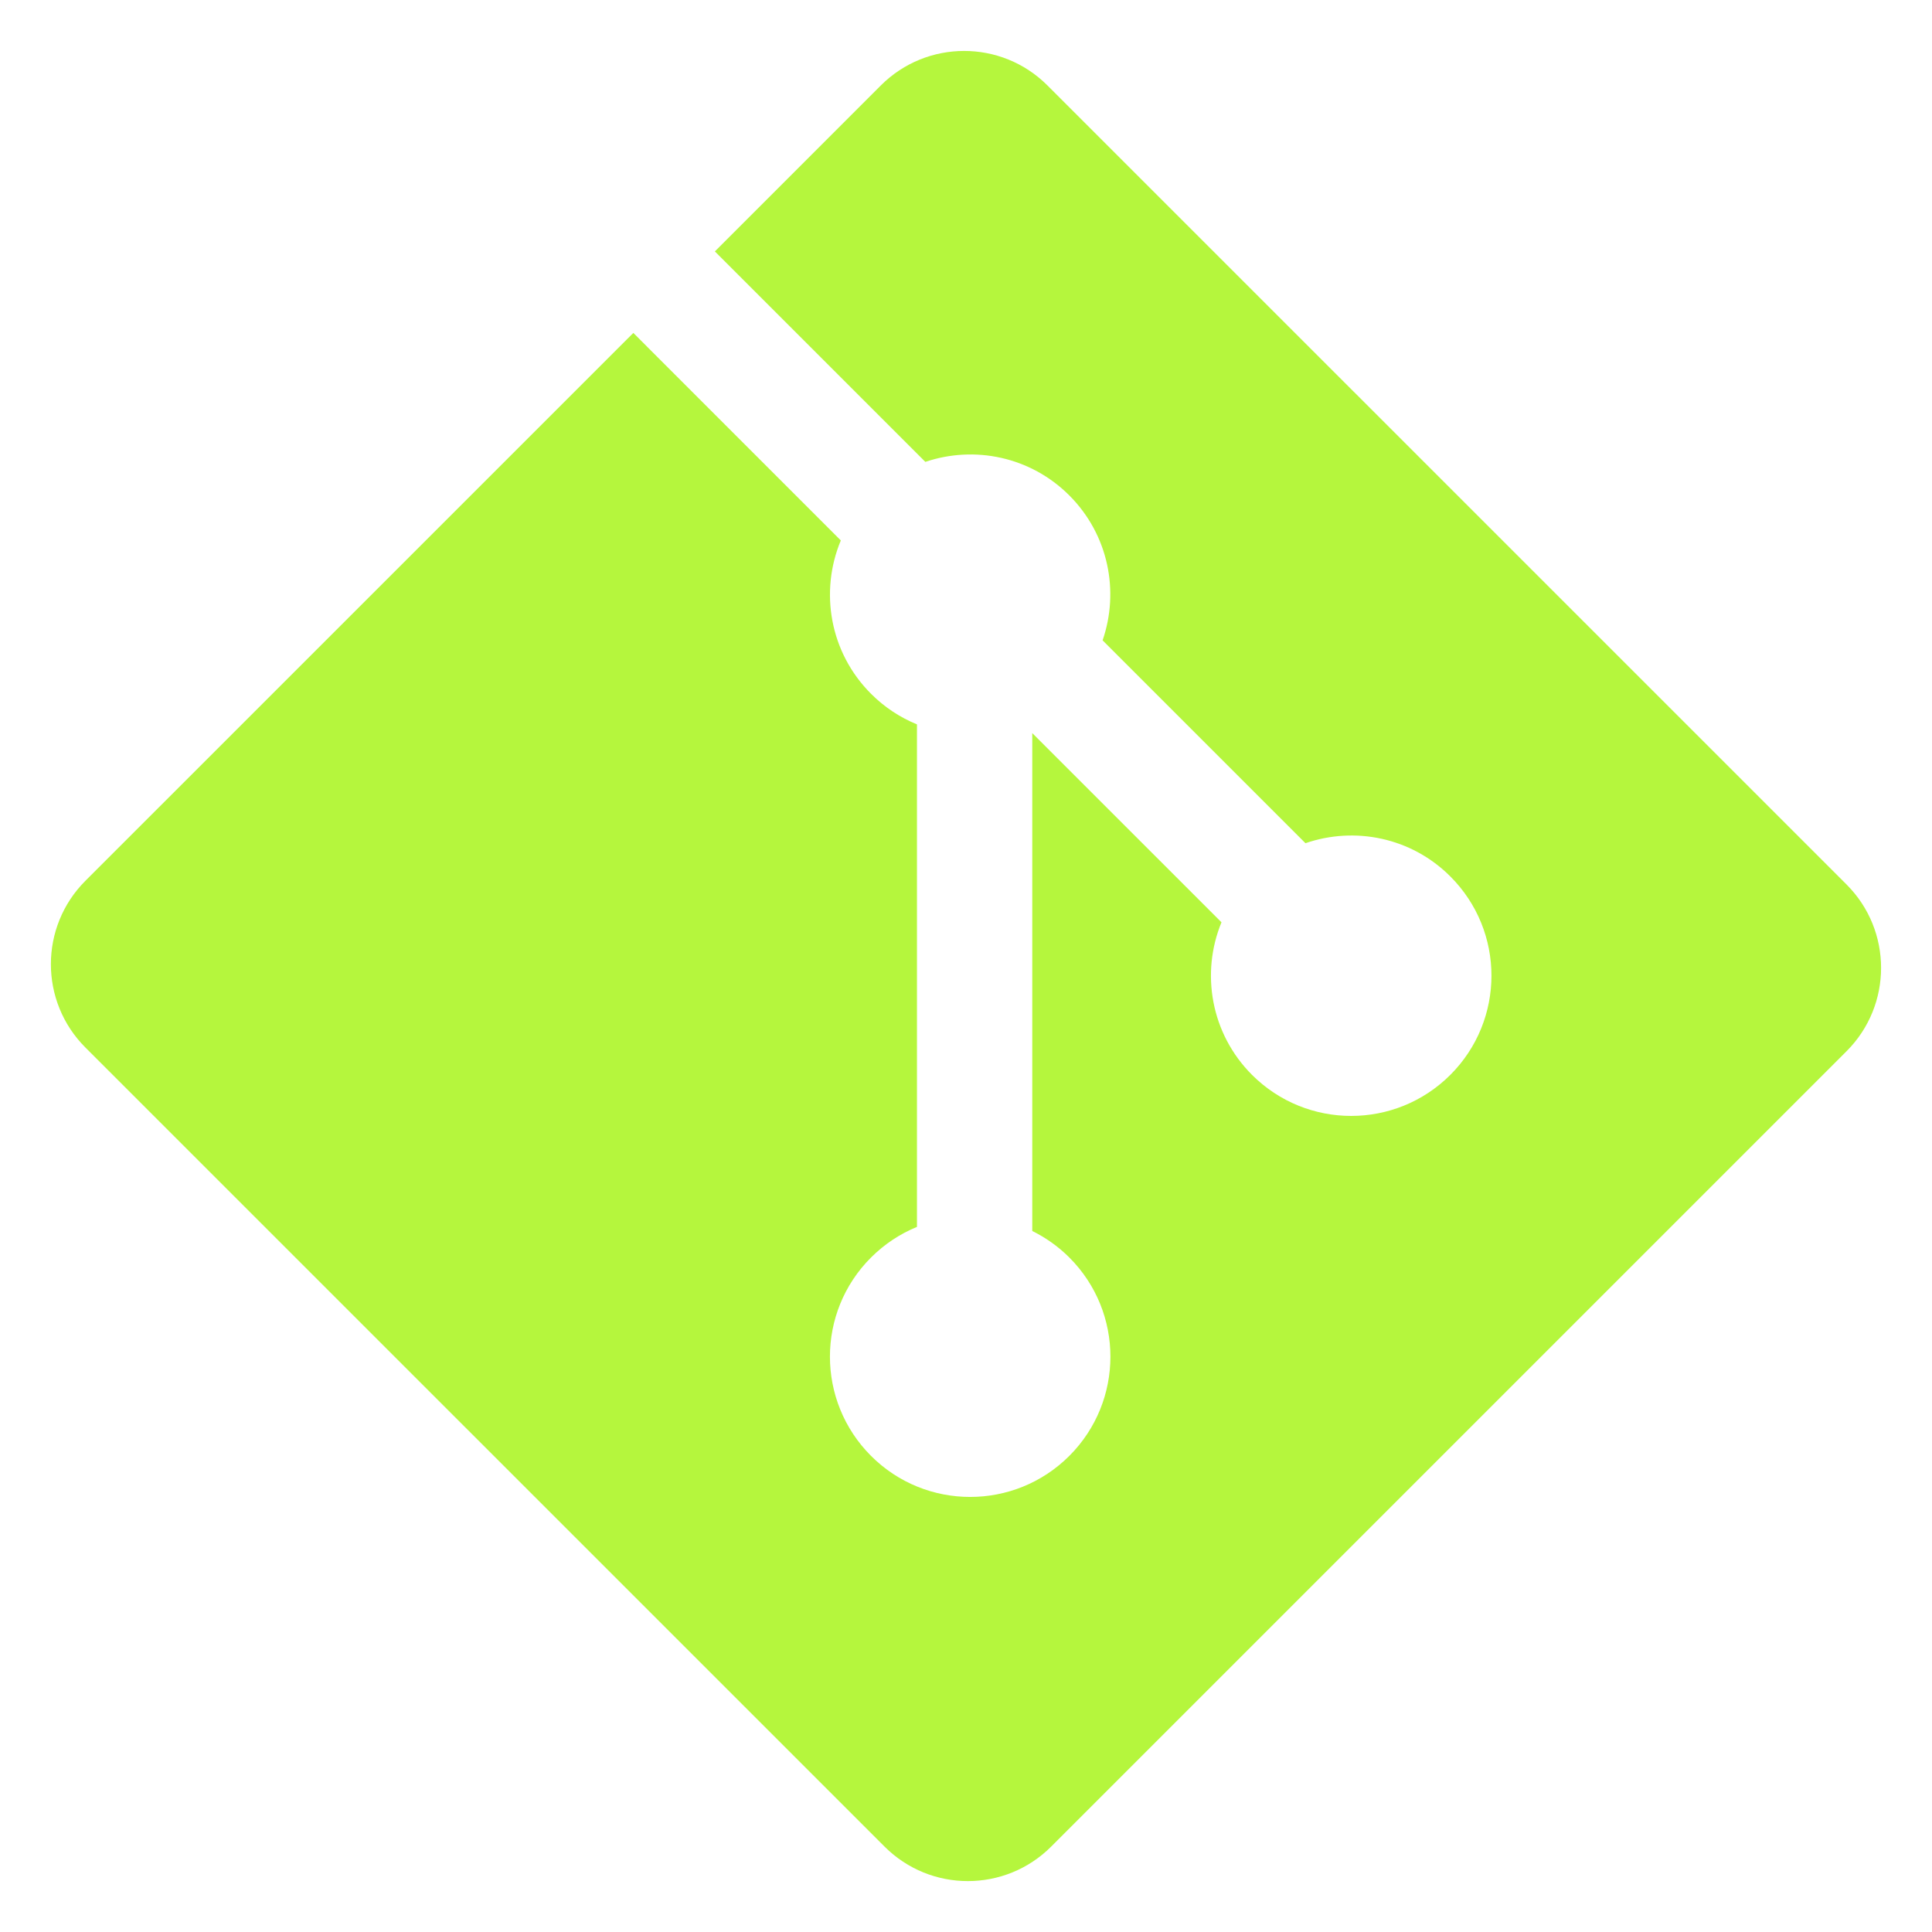
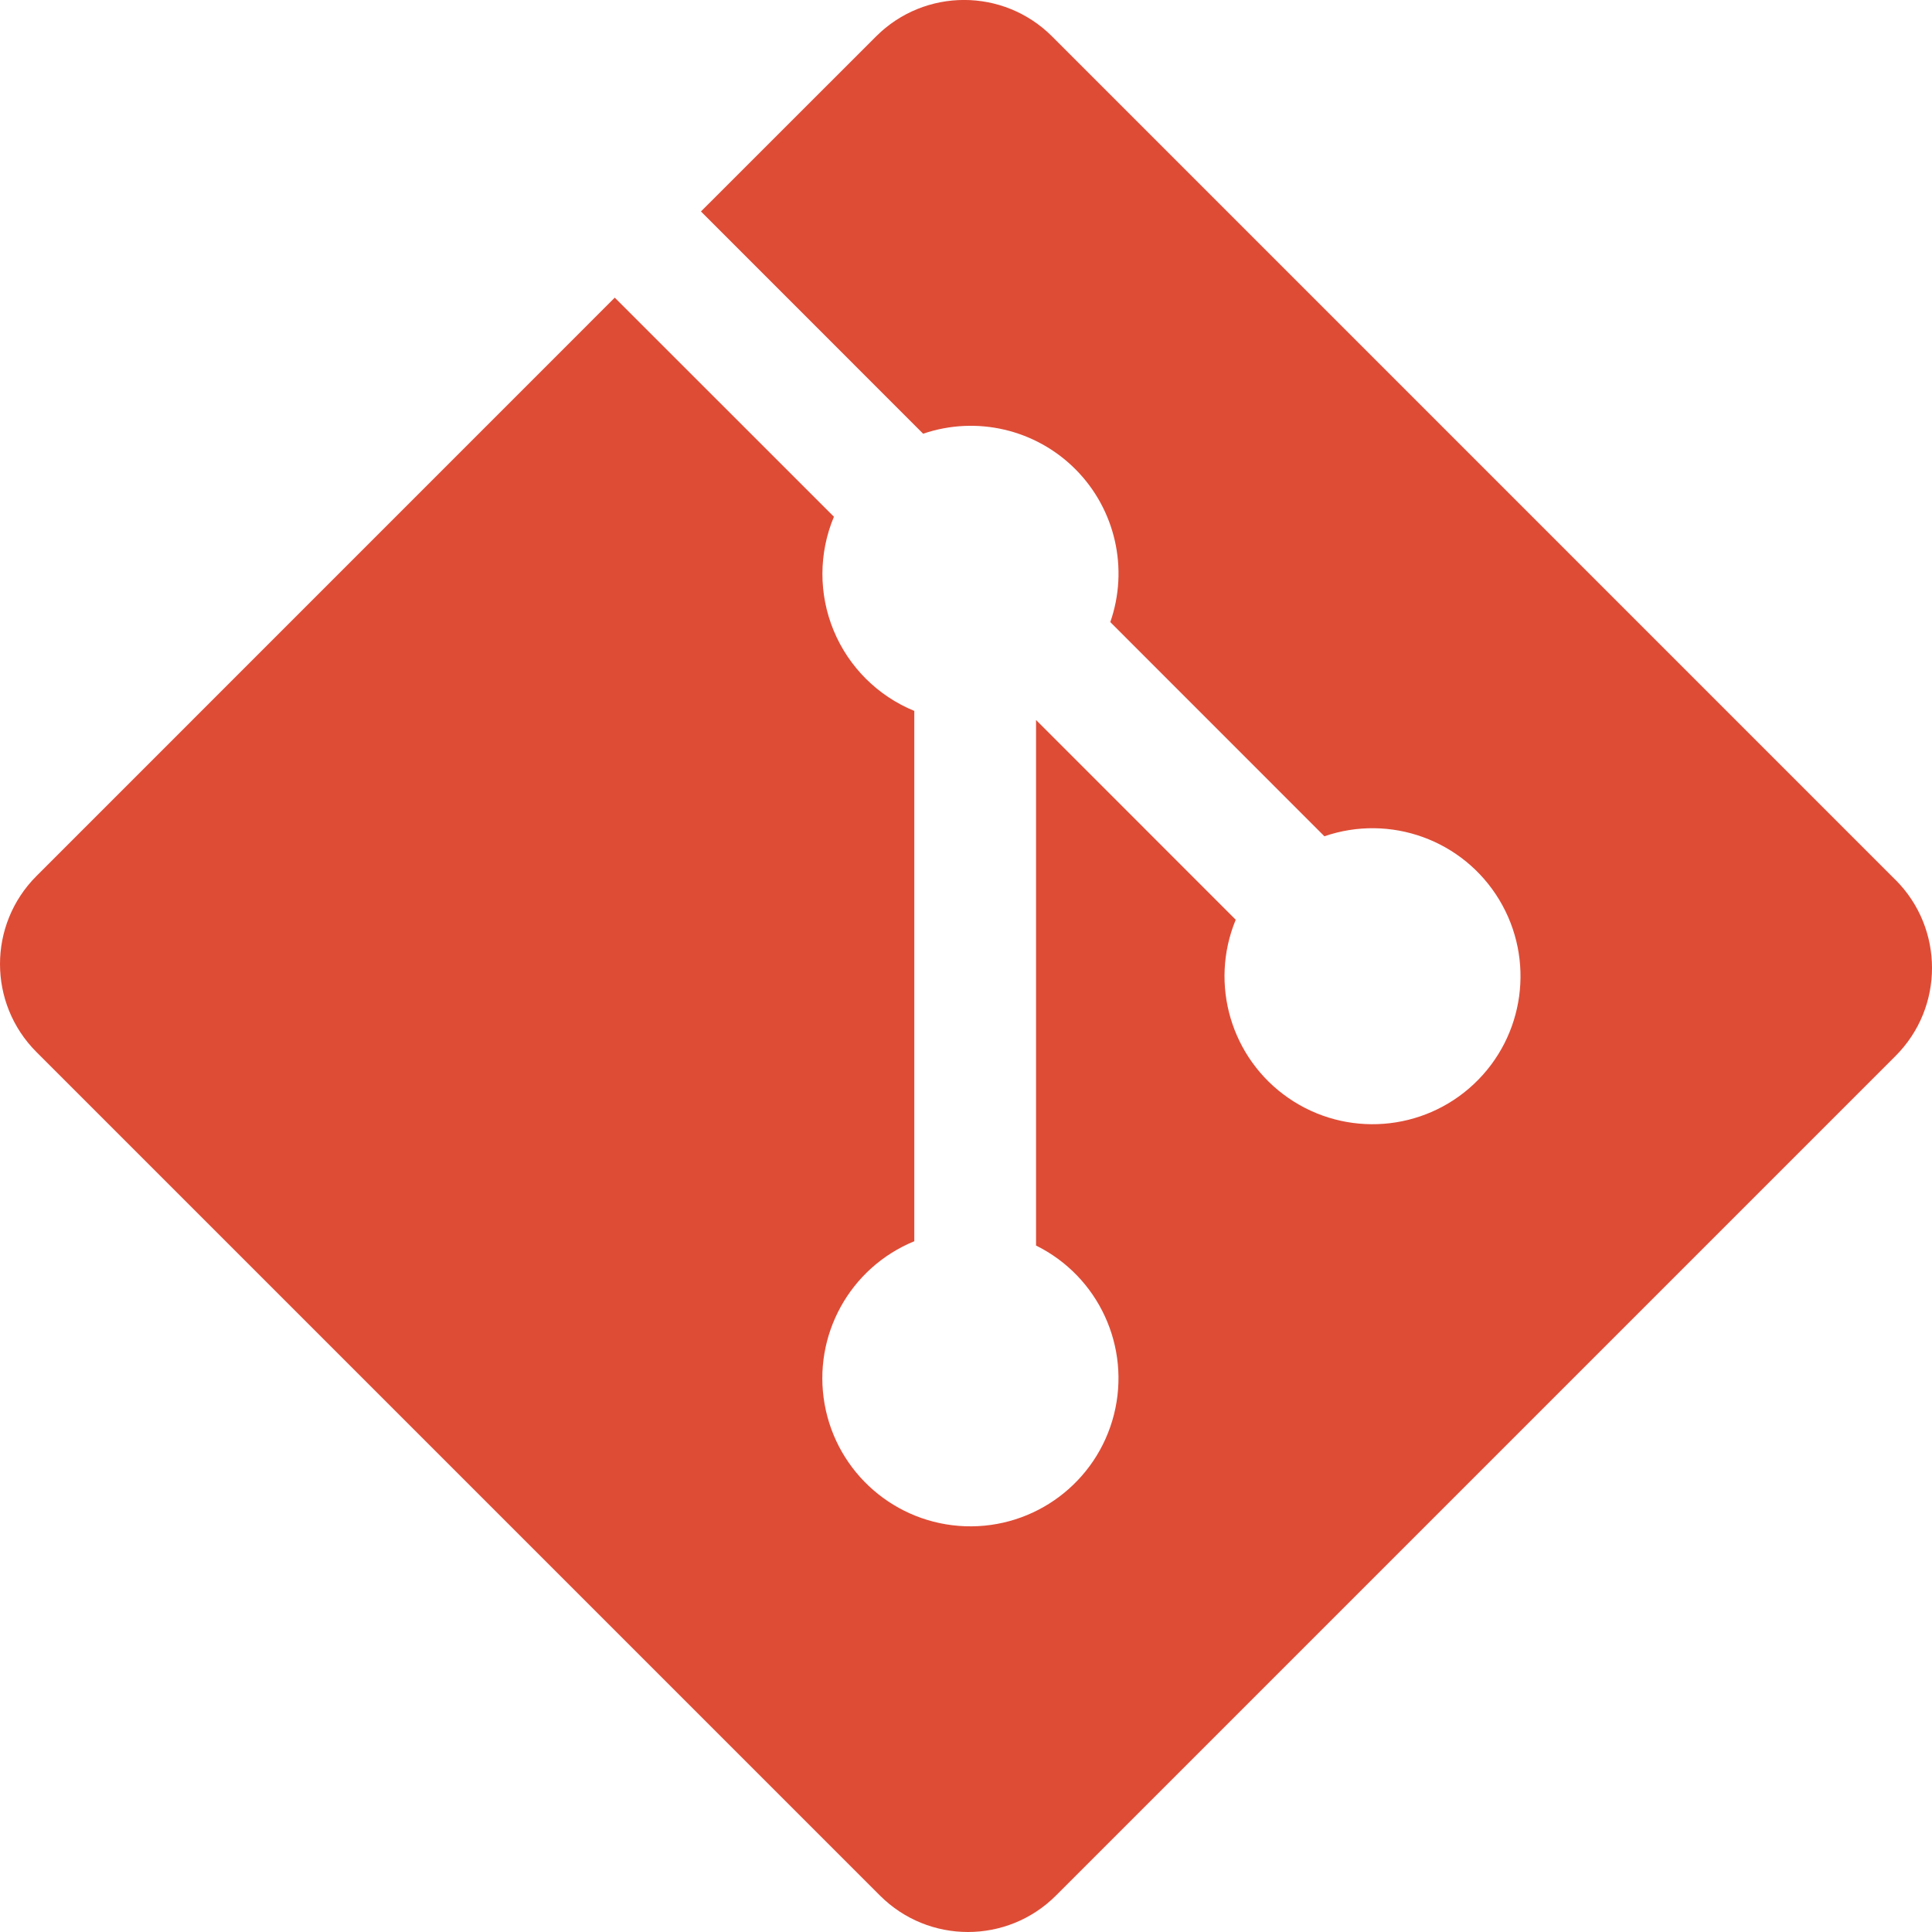
- <svg xmlns="http://www.w3.org/2000/svg" width="350" height="350" viewBox="0 0 97 97">
-   <path fill="#b5f63d" d="M92.71 44.408 52.591 4.291c-2.31-2.311-6.057-2.311-8.369 0l-8.33 8.332L46.459 23.19c2.456-.83 5.272-.273 7.229 1.685 1.969 1.97 2.521 4.81 1.67 7.275l10.186 10.185c2.465-.85 5.307-.3 7.275 1.671 2.75 2.75 2.75 7.206 0 9.958-2.752 2.751-7.208 2.751-9.961 0-2.068-2.07-2.58-5.11-1.531-7.658l-9.5-9.499v24.997c.67.332 1.303.774 1.861 1.332 2.75 2.75 2.75 7.206 0 9.959-2.75 2.749-7.209 2.749-9.957 0-2.75-2.754-2.75-7.21 0-9.959.68-.679 1.467-1.193 2.307-1.537v-25.23c-.84-.344-1.625-.853-2.307-1.537-2.083-2.082-2.584-5.14-1.516-7.698L31.798 16.715 4.288 44.222c-2.311 2.313-2.311 6.06 0 8.371l40.121 40.118c2.31 2.311 6.056 2.311 8.369 0L92.71 52.779c2.311-2.311 2.311-6.06 0-8.371z" />
+ <svg xmlns="http://www.w3.org/2000/svg" preserveAspectRatio="xMidYMid" viewBox="0 0 256 256">
+   <path d="M251.17 116.6 139.4 4.82a16.49 16.49 0 0 0-23.31 0l-23.21 23.2 29.44 29.45a19.57 19.57 0 0 1 24.8 24.96l28.37 28.38a19.61 19.61 0 1 1-11.75 11.06L137.28 95.4v69.64a19.62 19.62 0 1 1-16.13-.57V94.2a19.61 19.61 0 0 1-10.65-25.73L81.46 39.44 4.83 116.08a16.49 16.49 0 0 0 0 23.32L116.6 251.17a16.49 16.49 0 0 0 23.32 0l111.25-111.25a16.5 16.5 0 0 0 0-23.33" fill="#DE4C36" />
</svg>
